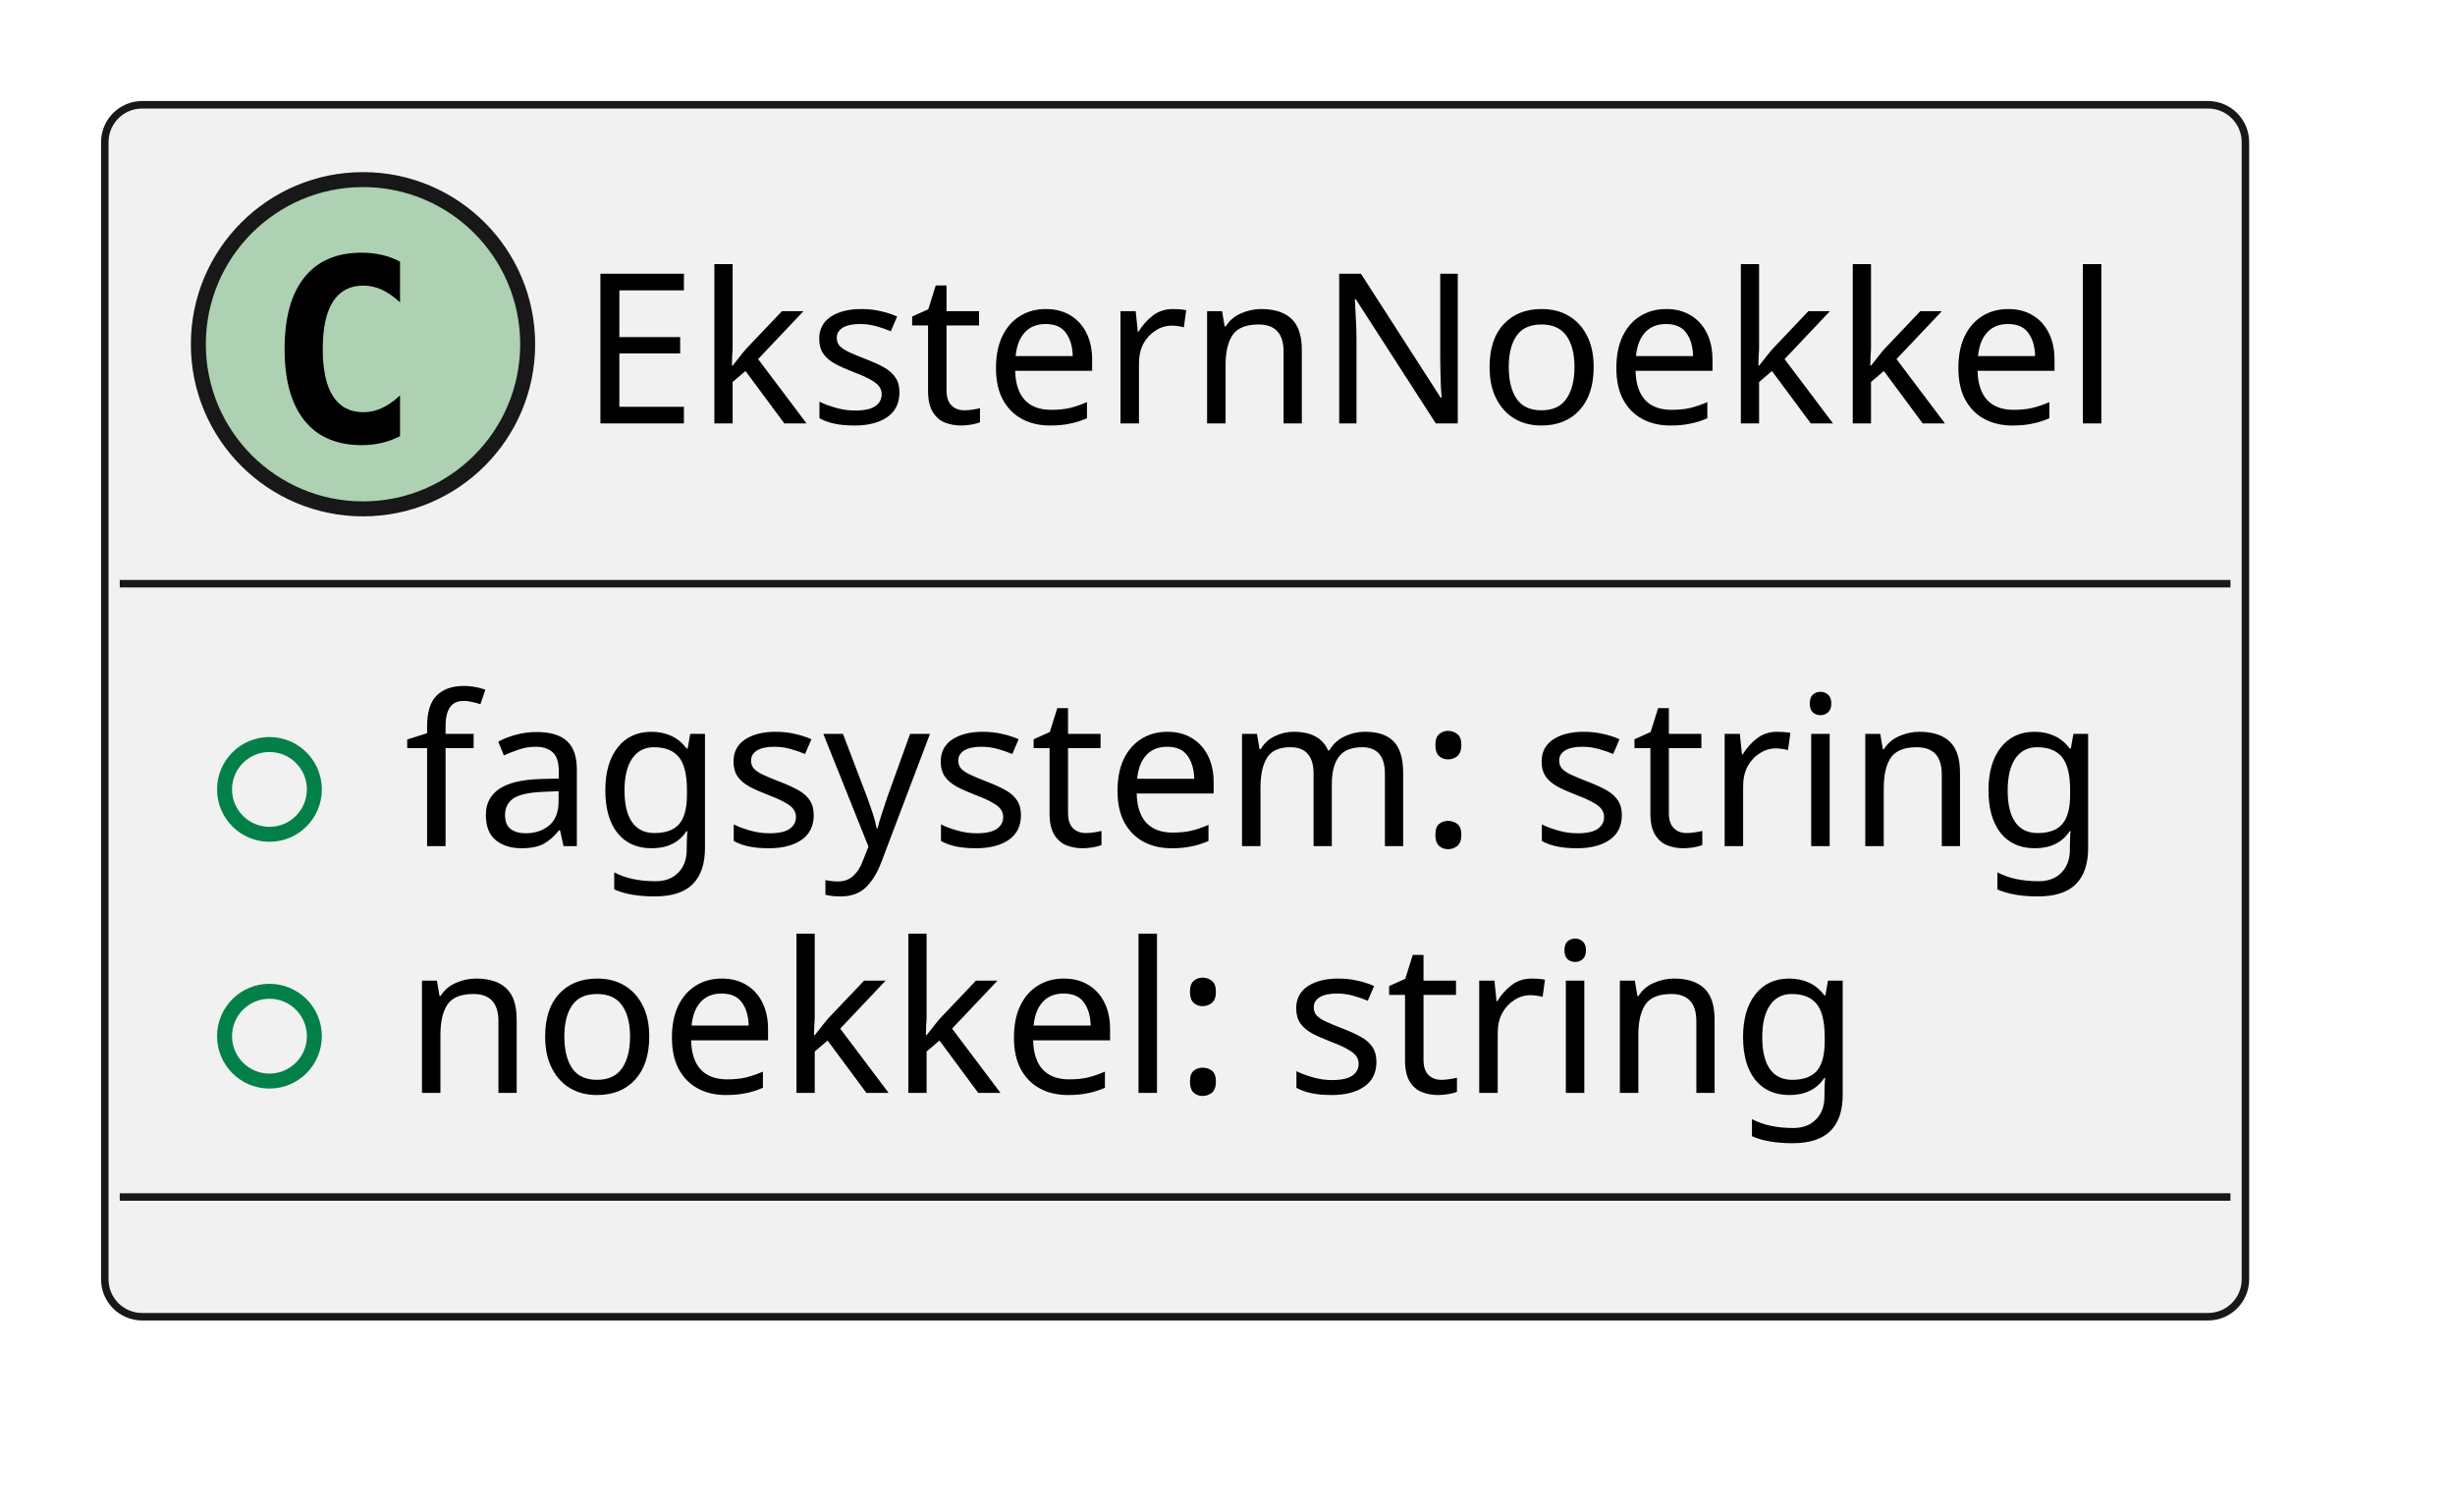
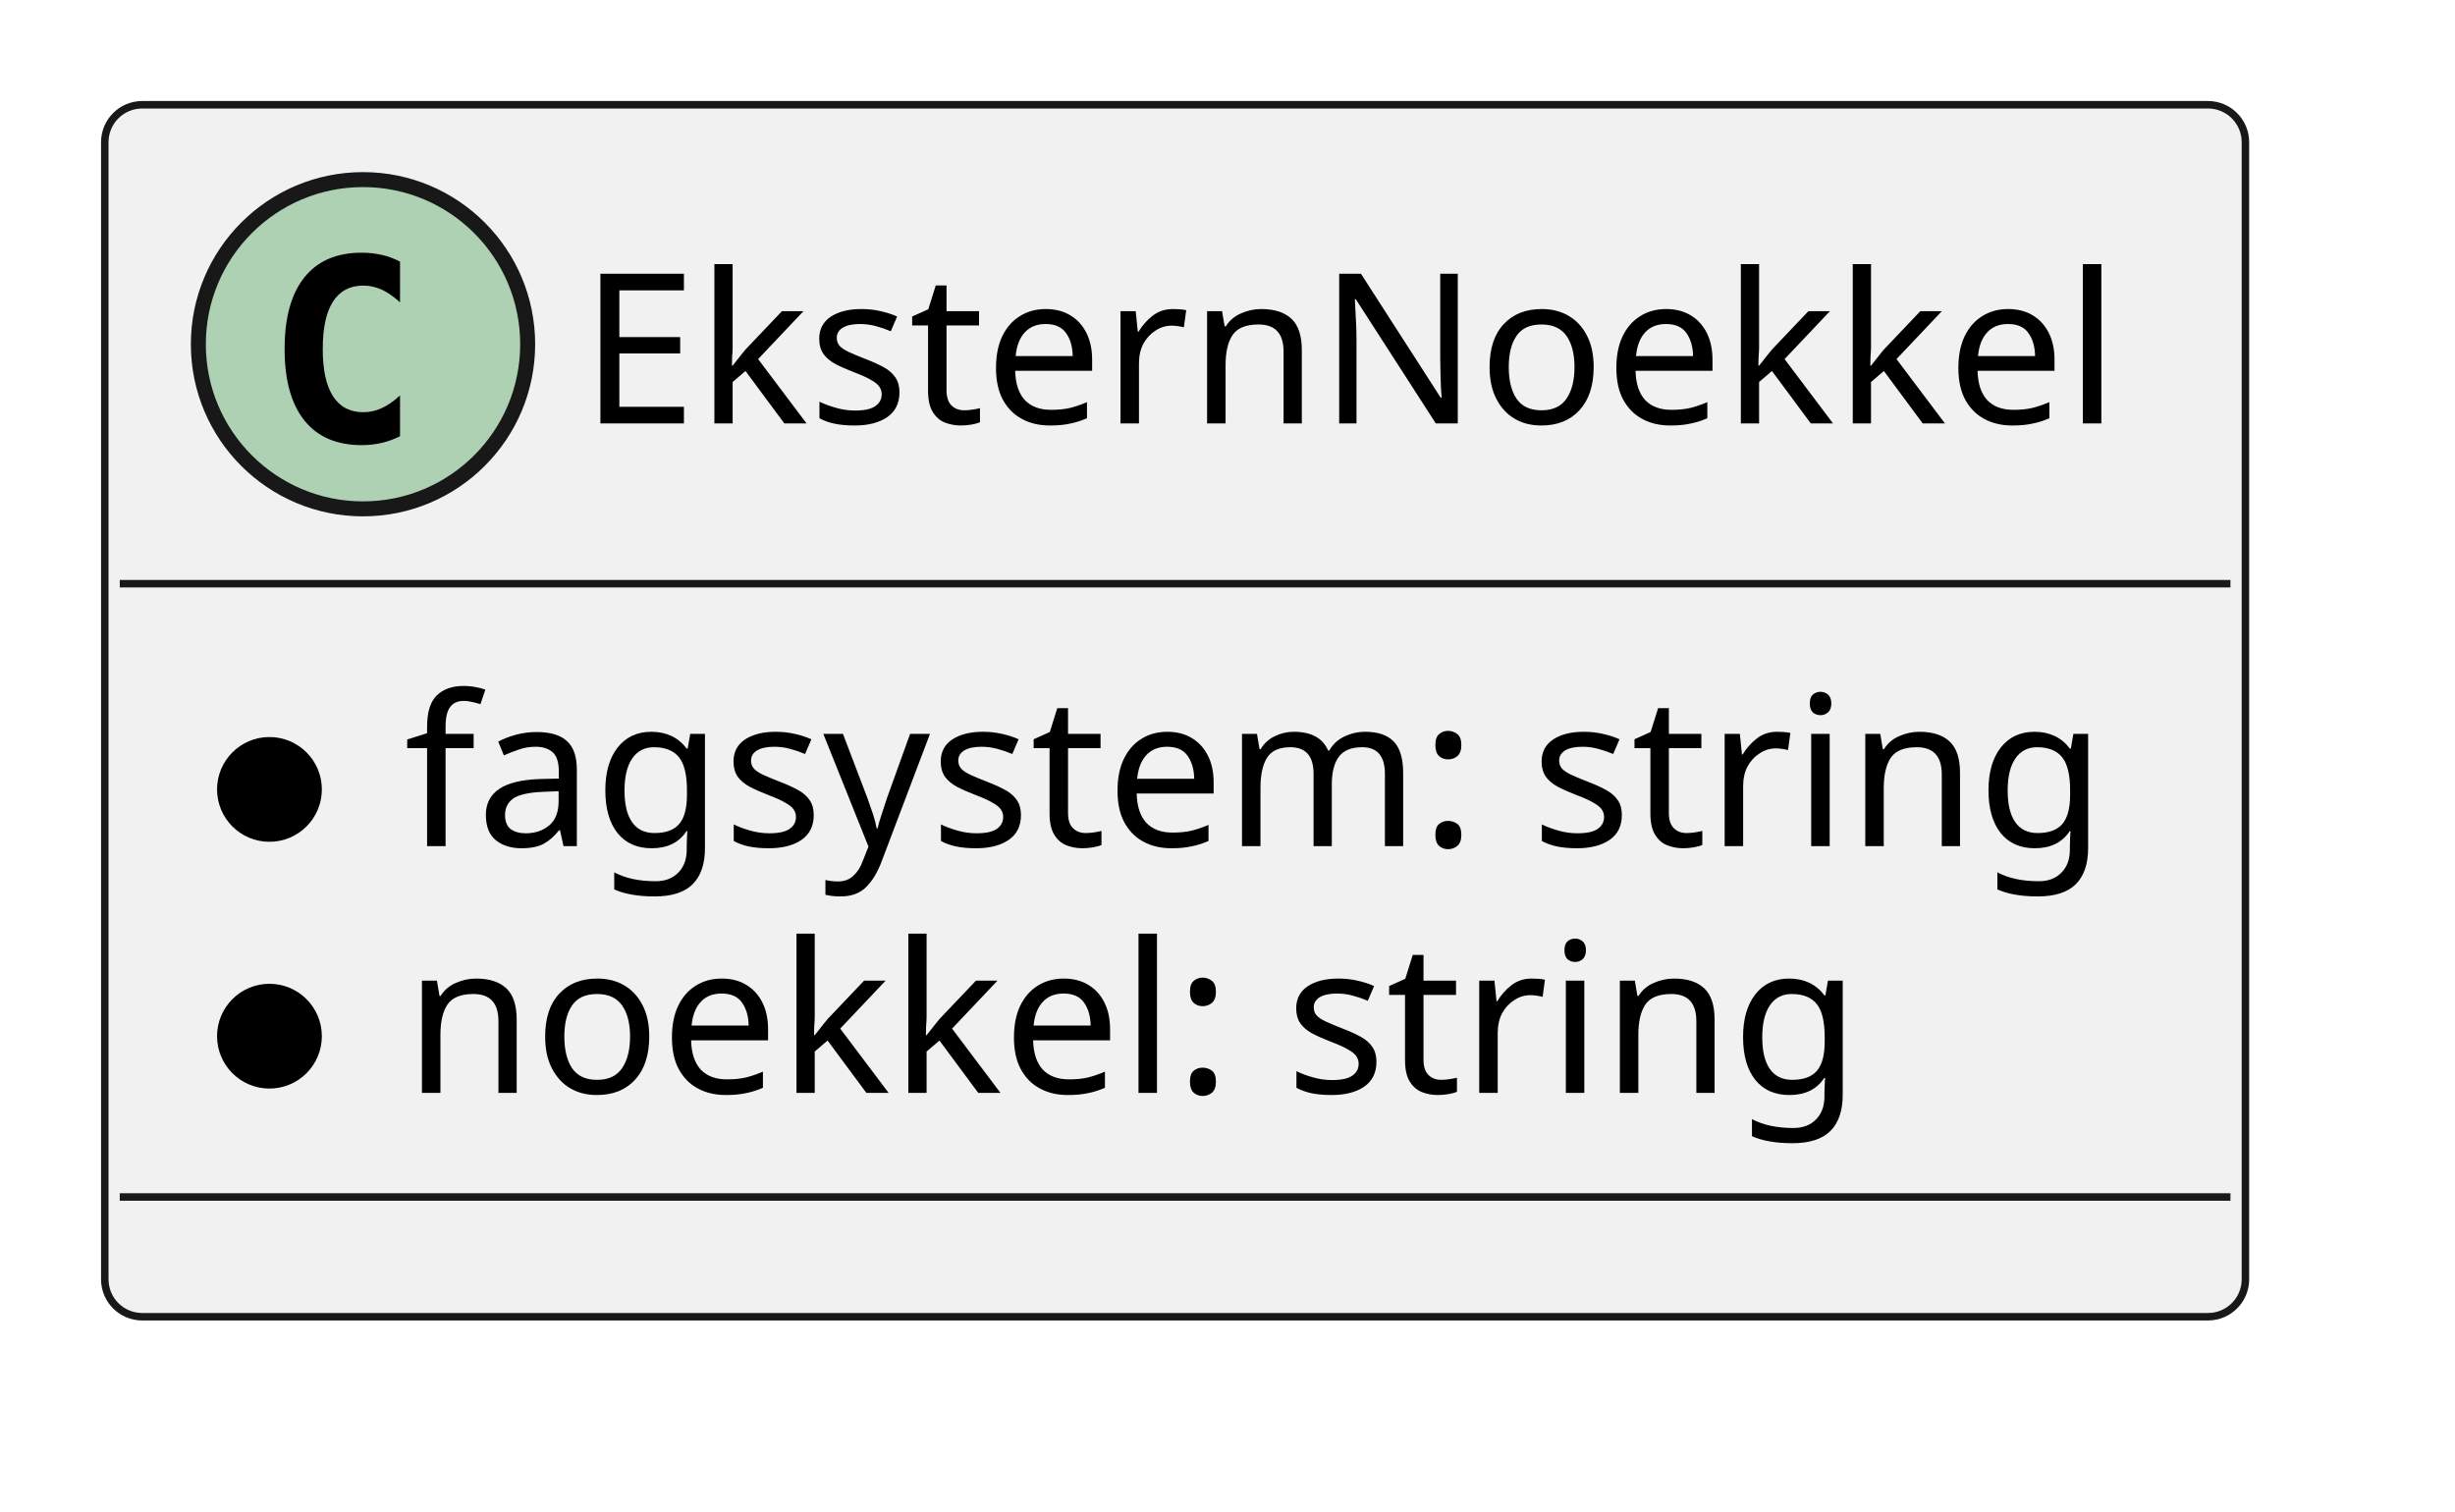
<svg xmlns="http://www.w3.org/2000/svg" contentStyleType="text/css" height="101px" preserveAspectRatio="none" style="width:164px;height:101px;background:#FFFFFF;" version="1.1" viewBox="0 0 164 101" width="164px" zoomAndPan="magnify">
  <defs />
  <g>
    <g id="elem_EksternNoekkel">
      <rect codeLine="2" fill="#F1F1F1" height="80.977" id="EksternNoekkel" rx="2.5" ry="2.5" style="stroke:#181818;stroke-width:0.5;" width="143" x="7" y="7" />
      <ellipse cx="24.25" cy="23" fill="#ADD1B2" rx="11" ry="11" style="stroke:#181818;stroke-width:1.0;" />
      <path d="M26.723,29.143 Q26.142,29.442 25.503,29.591 Q24.864,29.741 24.158,29.741 Q21.651,29.741 20.331,28.089 Q19.012,26.437 19.012,23.316 Q19.012,20.186 20.331,18.535 Q21.651,16.883 24.158,16.883 Q24.864,16.883 25.511,17.032 Q26.159,17.182 26.723,17.48 L26.723,20.203 Q26.092,19.622 25.499,19.352 Q24.905,19.082 24.274,19.082 Q22.93,19.082 22.245,20.149 Q21.56,21.216 21.56,23.316 Q21.56,25.408 22.245,26.474 Q22.93,27.541 24.274,27.541 Q24.905,27.541 25.499,27.271 Q26.092,27.002 26.723,26.42 Z " fill="#000000" />
      <text fill="#000000" font-family="sans-serif" font-size="14" lengthAdjust="spacing" textLength="106" x="38.75" y="28.291">EksternNoekkel</text>
      <line style="stroke:#181818;stroke-width:0.5;" x1="8" x2="149" y1="39" y2="39" />
-       <ellipse cx="18" cy="52.744" fill="none" rx="3" ry="3" style="stroke:#038048;stroke-width:1.0;" />
+       <ellipse cx="18" cy="52.744" fill="#000000" rx="3" ry="3" style="stroke:#000000;stroke-width:1.0;" />
      <text fill="#000000" font-family="sans-serif" font-size="14" lengthAdjust="spacing" textLength="117" x="27" y="56.535">fagsystem: string</text>
-       <ellipse cx="18" cy="69.232" fill="none" rx="3" ry="3" style="stroke:#038048;stroke-width:1.0;" />
+       <ellipse cx="18" cy="69.232" fill="#000000" rx="3" ry="3" style="stroke:#000000;stroke-width:1.0;" />
      <text fill="#000000" font-family="sans-serif" font-size="14" lengthAdjust="spacing" textLength="102" x="27" y="73.023">noekkel: string</text>
      <line style="stroke:#181818;stroke-width:0.5;" x1="8" x2="149" y1="79.977" y2="79.977" />
    </g>
  </g>
</svg>
